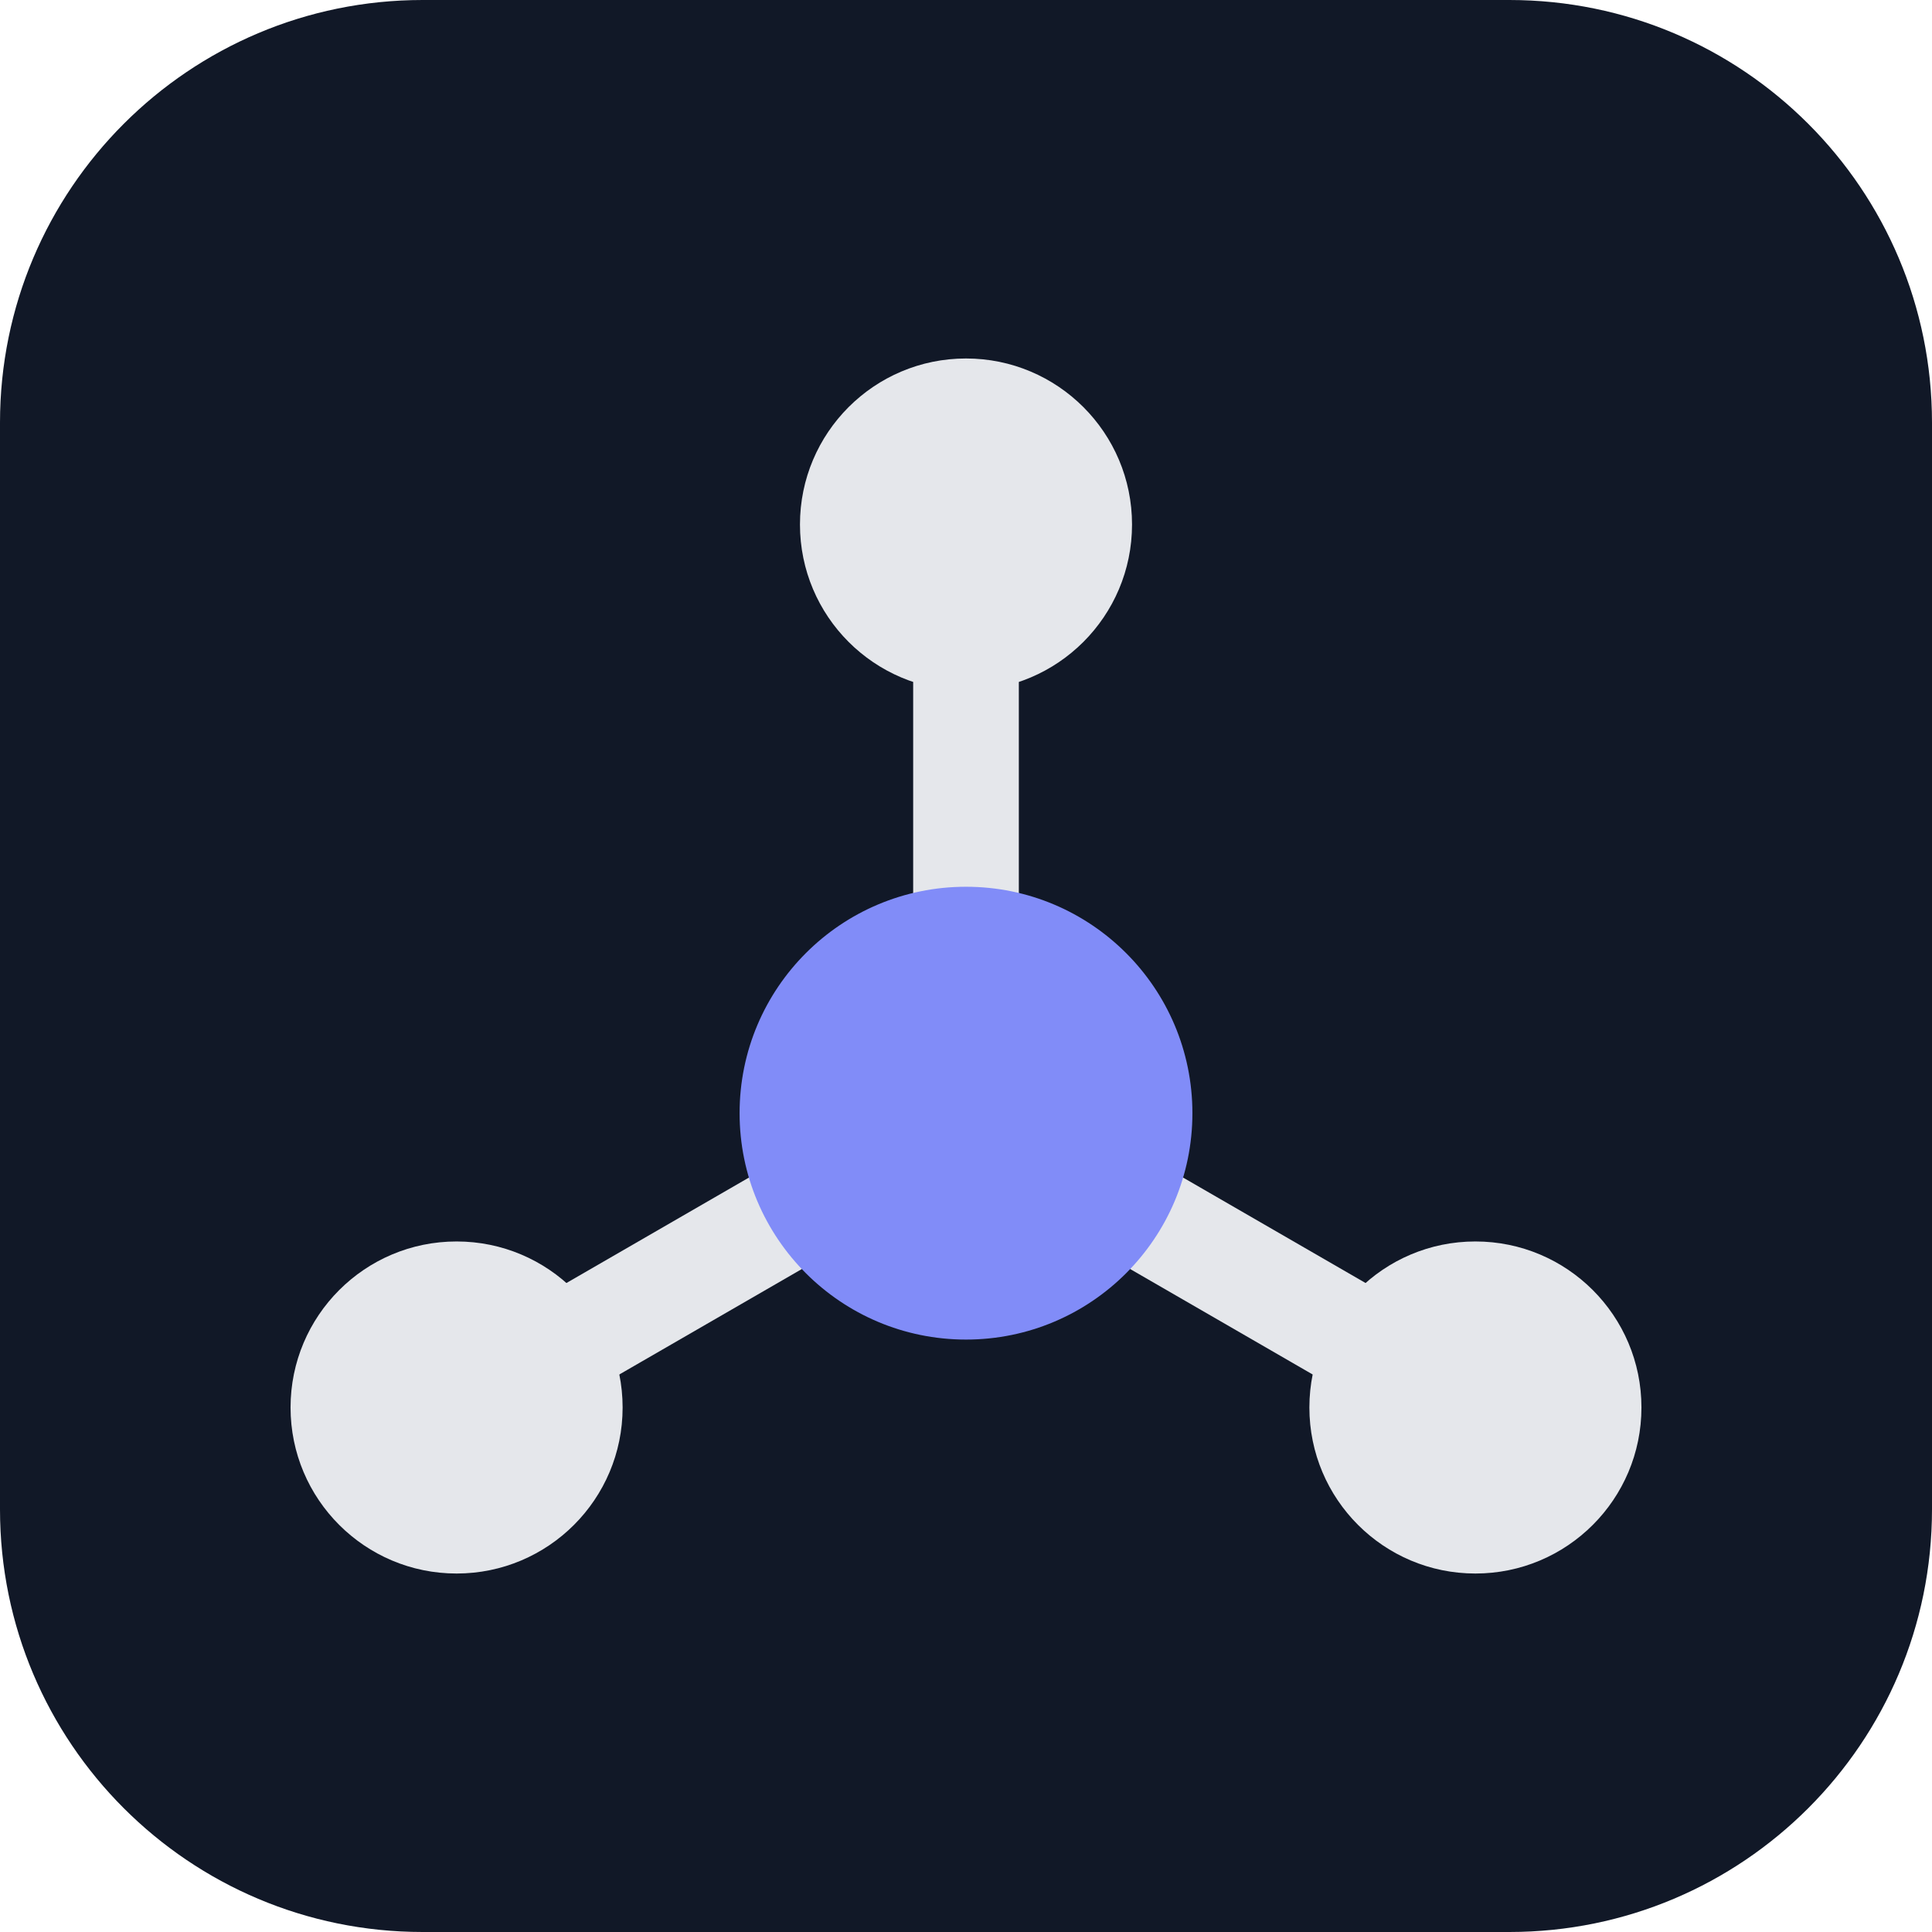
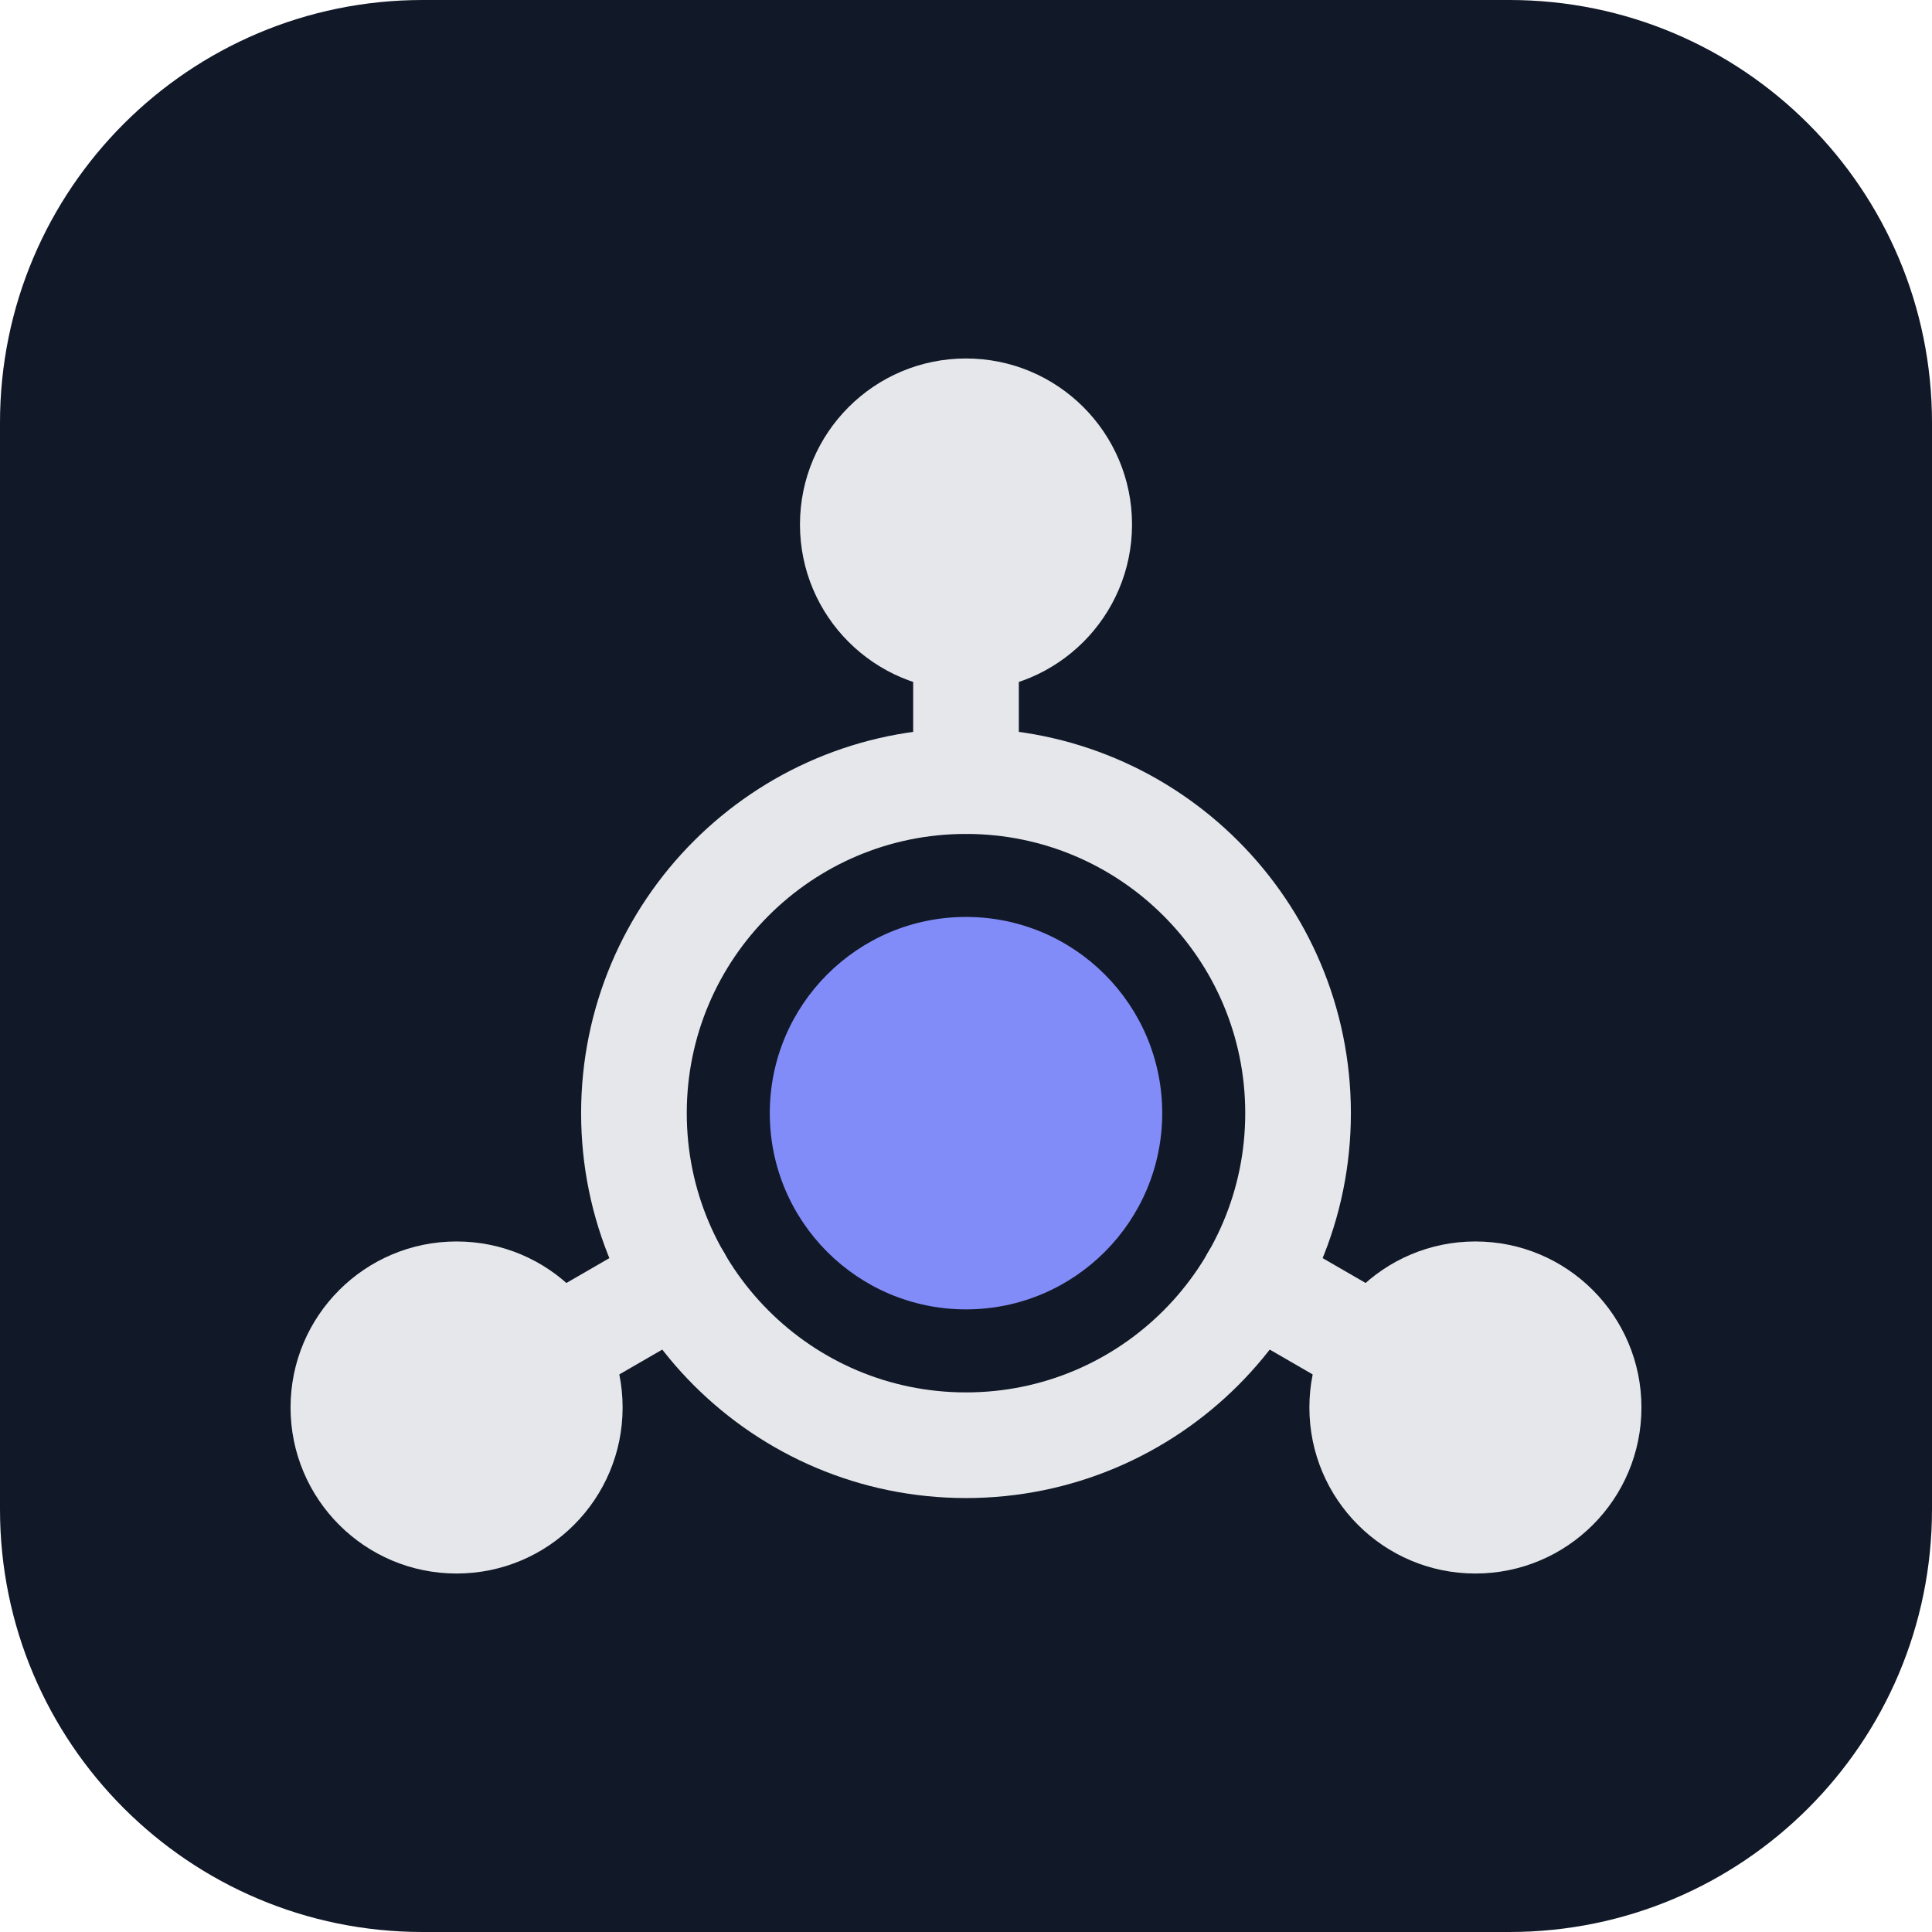
- <svg xmlns="http://www.w3.org/2000/svg" viewBox="0 0 256 256" role="img" aria-label="agent-hub">
+ <svg xmlns="http://www.w3.org/2000/svg" viewBox="0 0 256 256" role="img" aria-label="brunna">
  <rect width="256" height="256" rx="56" fill="#111827" />
  <g stroke="#e5e7eb" stroke-width="14" stroke-linecap="round">
-     <line x1="128" y1="147.5" x2="128.0" y2="69.5" />
-     <line x1="128" y1="147.5" x2="195.5" y2="186.5" />
-     <line x1="128" y1="147.5" x2="60.5" y2="186.5" />
+     <line x1="128" y1="69.5" x2="128.0" y2="103.5" />
+     <line x1="195.5" y1="186.5" x2="166.1" y2="169.5" />
+     <line x1="60.5" y1="186.5" x2="89.9" y2="169.5" />
  </g>
  <g fill="#e5e7eb">
-     <circle cx="128.0" cy="69.5" r="22" />
+     <circle cx="128" cy="69.5" r="22" />
    <circle cx="195.5" cy="186.5" r="22" />
    <circle cx="60.5" cy="186.5" r="22" />
  </g>
-   <circle cx="128" cy="147.5" r="30" fill="#818cf8" />
+   <circle cx="128" cy="147.5" r="44" fill="none" stroke="#e5e7eb" stroke-width="14" />
+   <circle cx="128" cy="147.5" r="26" fill="#818cf8" />
</svg>
